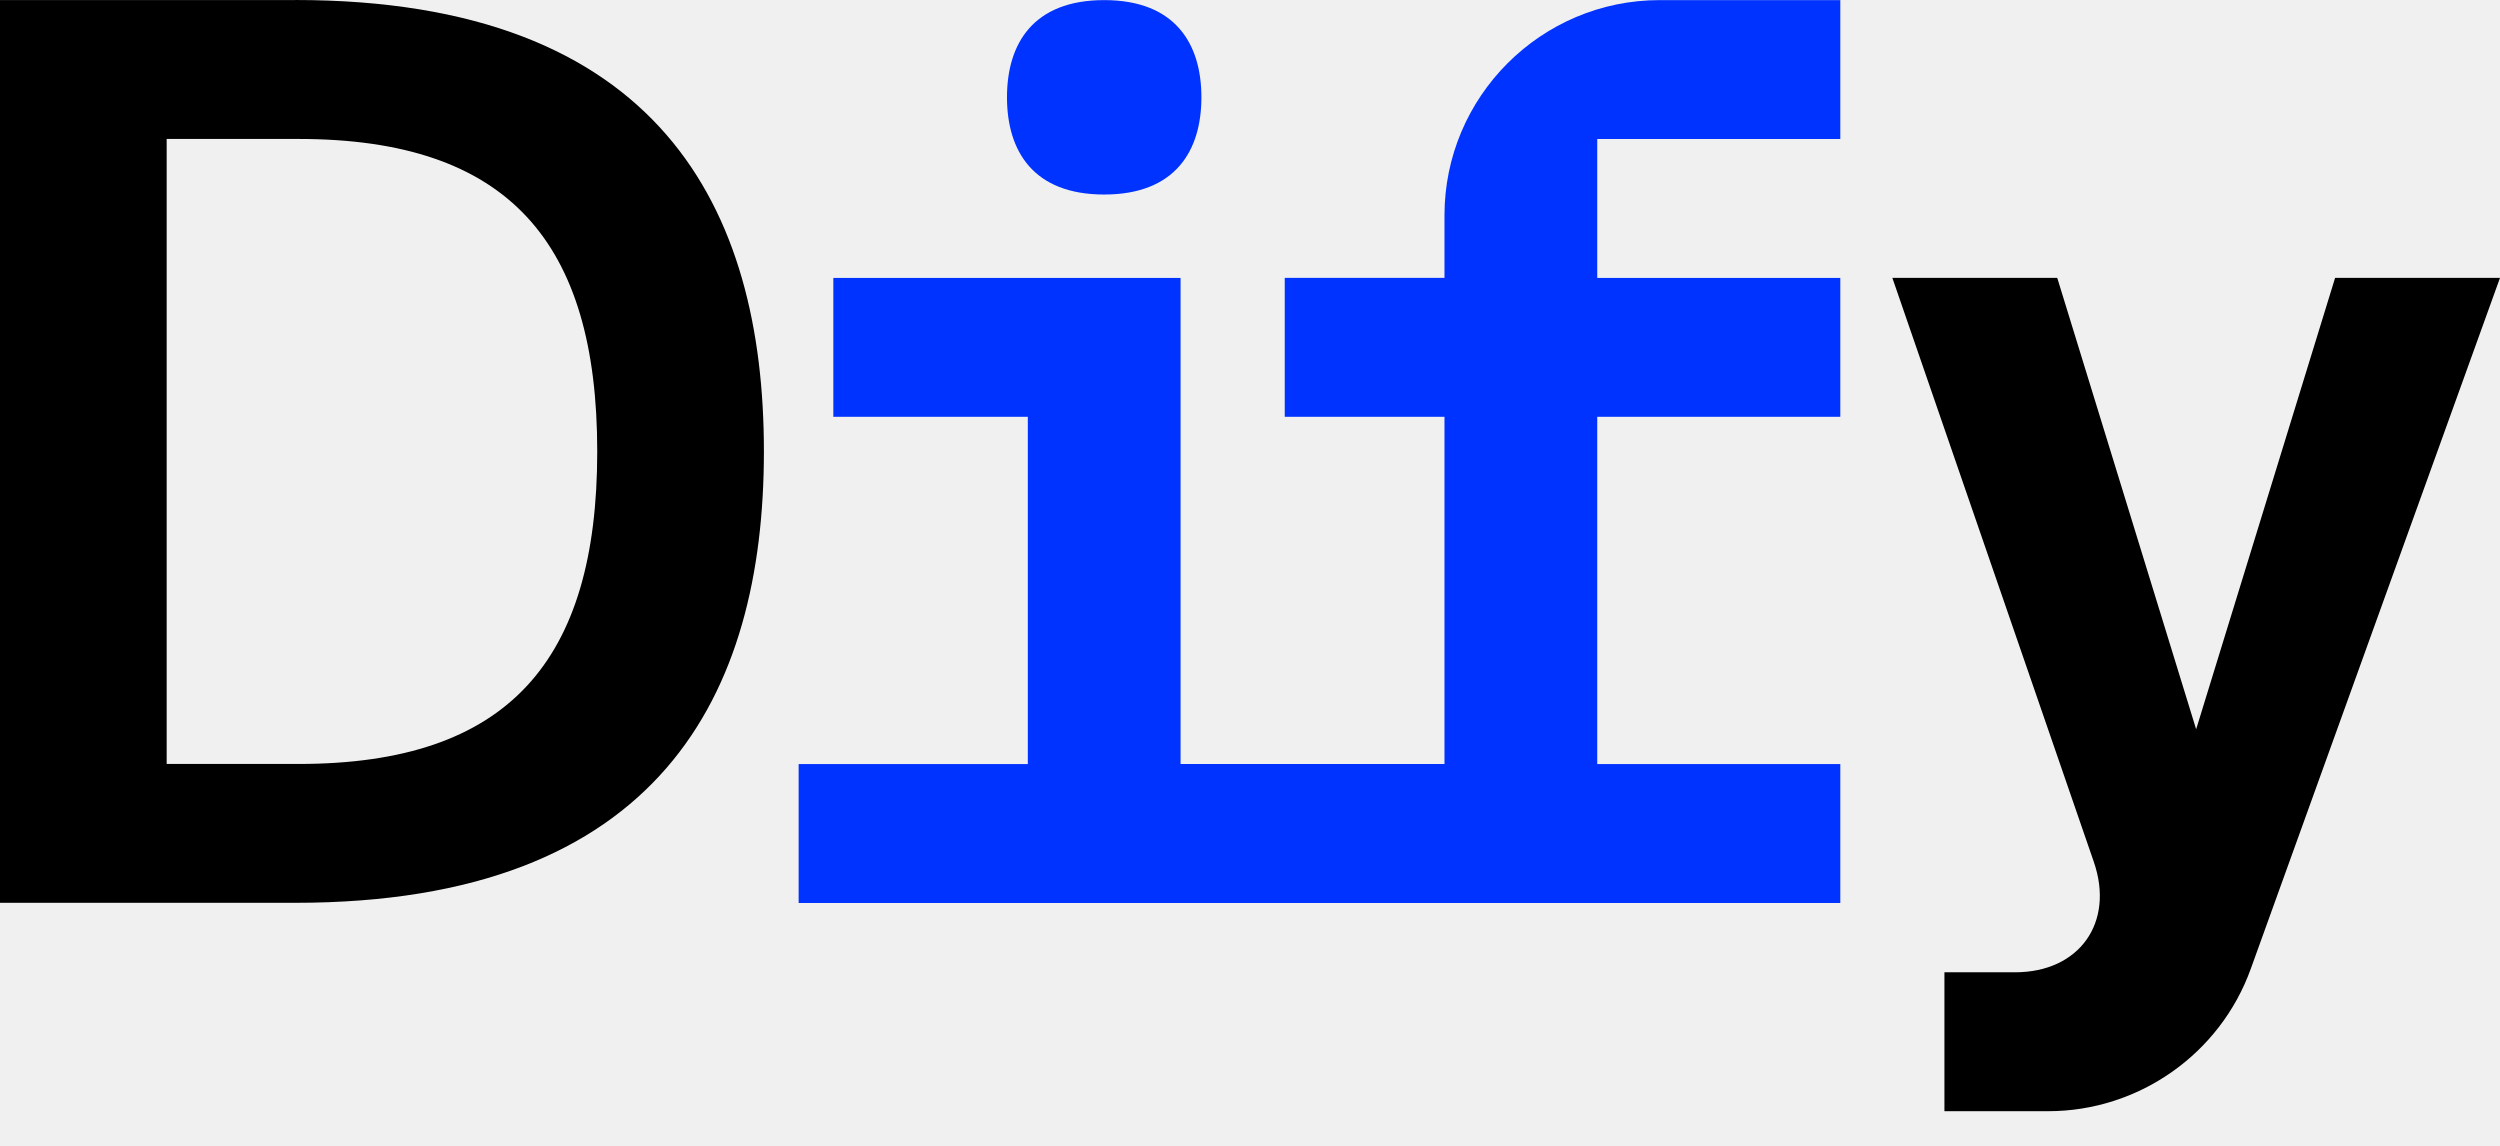
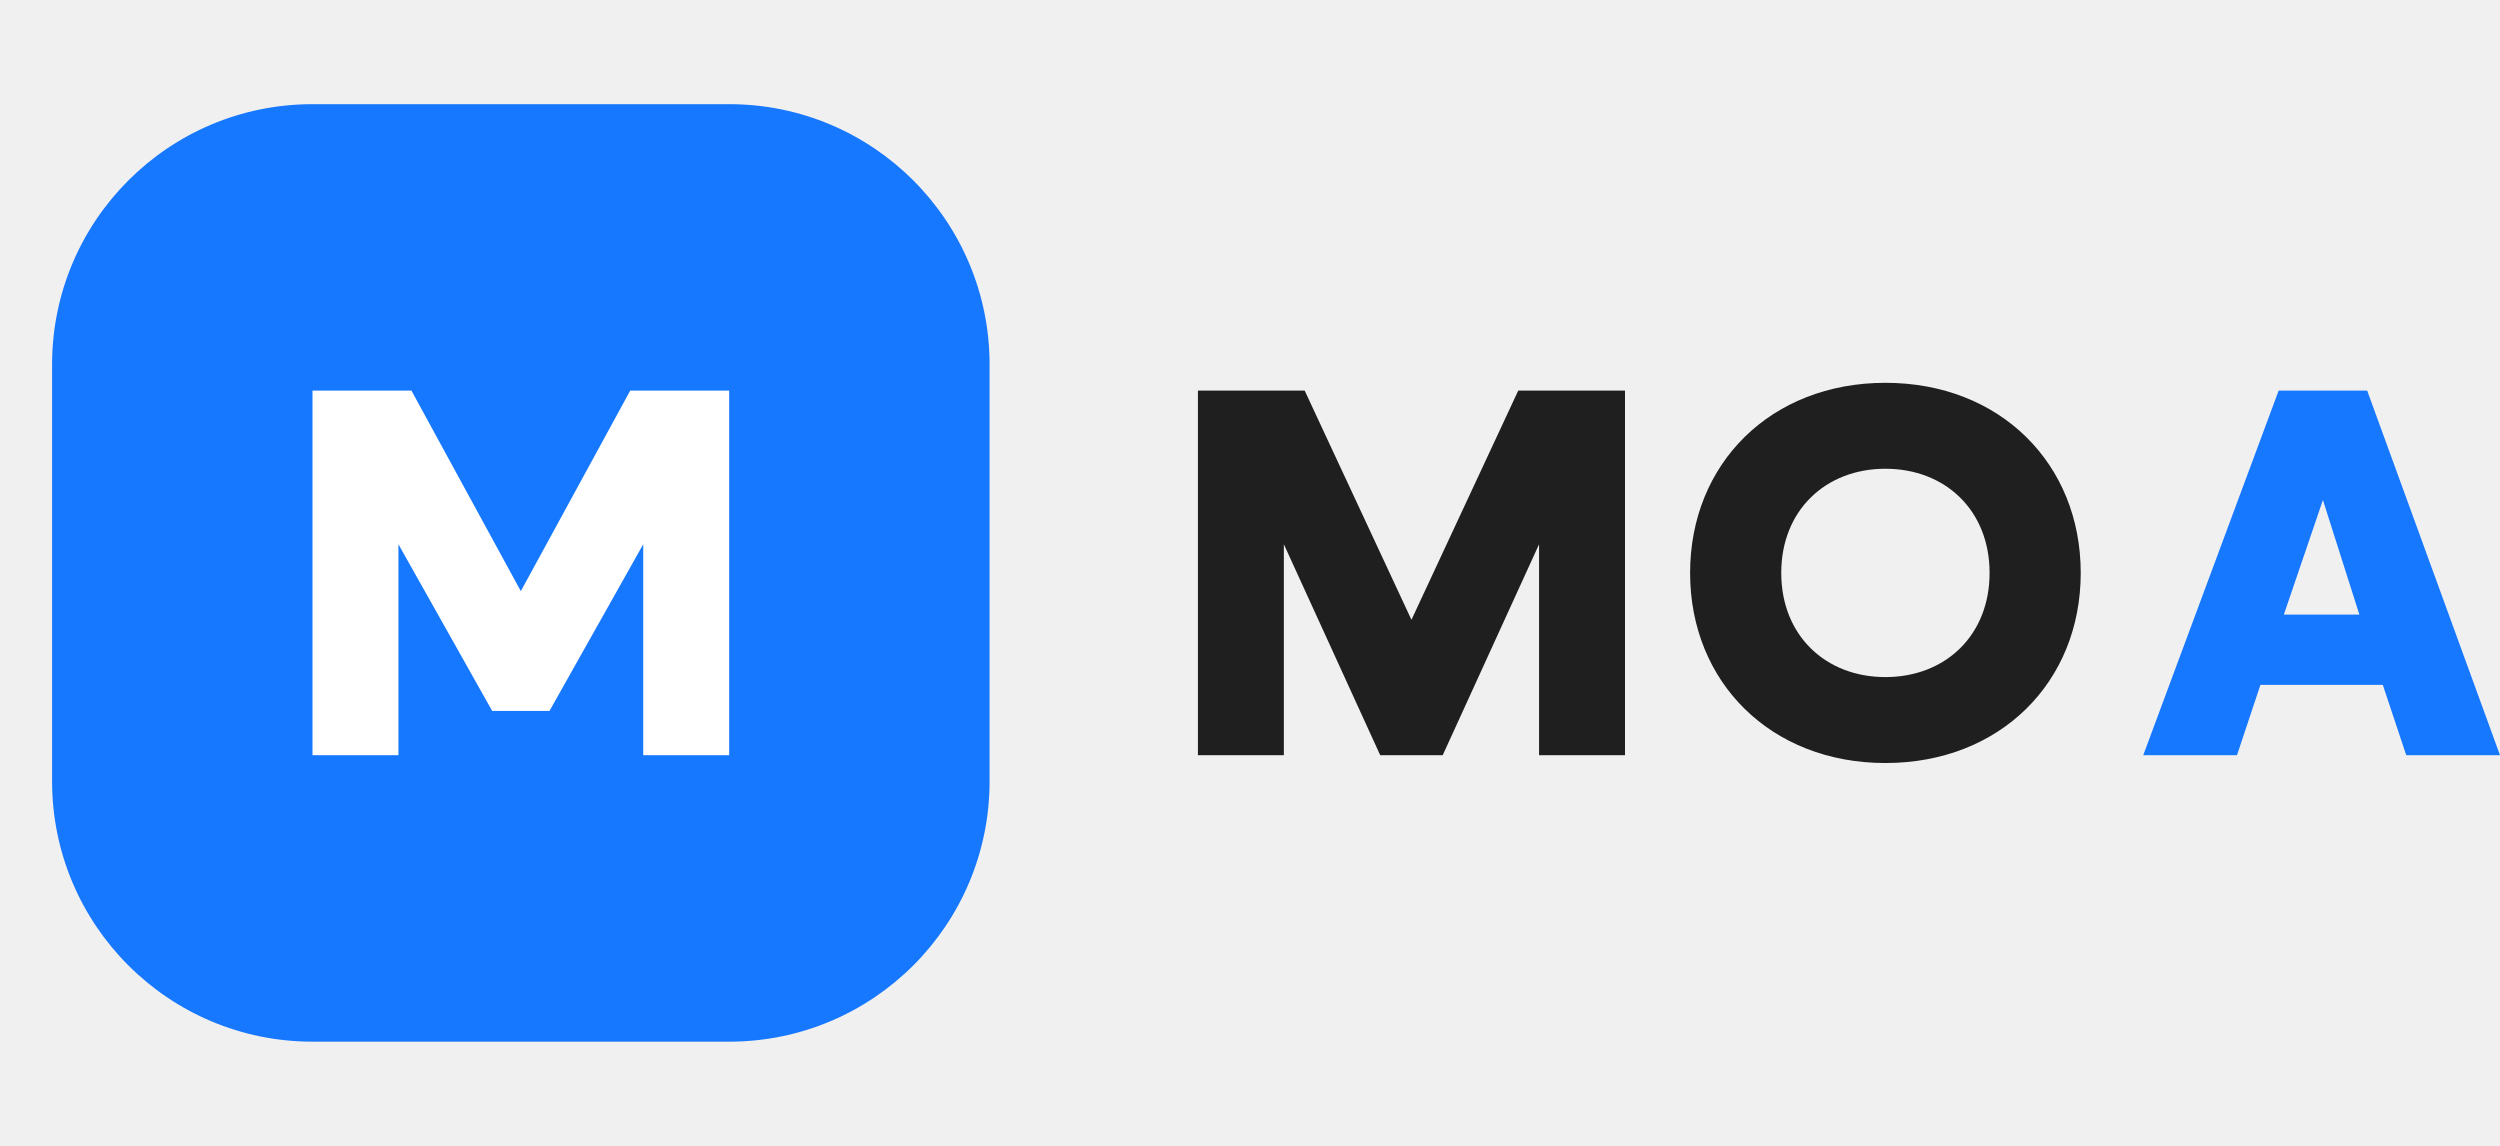
- <svg xmlns="http://www.w3.org/2000/svg" width="48" height="22" viewBox="0 0 48 22" fill="none">
-   <g id="White=False">
-     <g id="if">
-       <path d="M21.2 3.735C22.563 3.735 23.067 2.899 23.067 1.868C23.067 0.837 22.562 0.002 21.2 0.002C19.838 0.002 19.334 0.837 19.334 1.868C19.334 2.899 19.838 3.735 21.2 3.735Z" fill="#0033FF" />
-       <path d="M27.734 4.134V5.335H24.667V8.002H27.734V14.669H22.667V5.336H16V8.003H19.734V14.67H15.334V17.337H35.334V14.67H30.667V8.003H35.334V5.336H30.667V2.669H35.334V0.002H31.867C29.588 0.002 27.734 1.856 27.734 4.135V4.134Z" fill="#0033FF" />
-     </g>
-     <g id="Dy">
-       <path d="M5.667 0.001H0V17.334H5.667C12.667 17.334 14.667 13.334 14.667 8.667C14.667 4 12.667 0 5.667 0V0.001ZM5.734 14.668H3.2V2.668H5.734C9.758 2.668 11.467 4.643 11.467 8.668C11.467 12.692 9.758 14.668 5.734 14.668Z" fill="black" />
-       <path d="M44.834 5.335L42.166 14.002L39.499 5.335H36.333L40.201 16.547C40.604 17.714 39.923 18.668 38.689 18.668H37.333V21.335H39.325C41.063 21.335 42.627 20.236 43.215 18.601L48 5.335H44.834Z" fill="black" />
-     </g>
-   </g>
+ <svg xmlns="http://www.w3.org/2000/svg" width="48" height="22" viewBox="0 0 48 22" fill="none" role="img">
+   <rect x="1" y="2" width="18" height="18" rx="5" fill="#1677FF" />
+   <path d="M6 14.5V7.5H7.9L10 11.35L12.1 7.5H14V14.5H12.35V10.45L10.55 13.65H9.45L7.65 10.45V14.5H6Z" fill="white" />
+   <path d="M23 14.5V7.5H25.05L27.1 11.9L29.15 7.5H31.2V14.5H29.55V10.45L27.7 14.5H26.5L24.65 10.45V14.5H23Z" fill="#1F1F1F" />
+   <path d="M36.2 14.65C34 14.65 32.45 13.1 32.45 11C32.45 8.9 34 7.35 36.2 7.35C38.4 7.35 39.95 8.9 39.95 11C39.95 13.1 38.4 14.65 36.2 14.65ZM36.2 13C37.35 13 38.2 12.2 38.2 11C38.2 9.8 37.35 9 36.2 9C35.05 9 34.2 9.8 34.2 11C34.2 12.2 35.05 13 36.2 13Z" fill="#1F1F1F" />
+   <path d="M41.15 14.5L43.75 7.5H45.45L48 14.5H46.2L45.75 13.15H43.4L42.95 14.5H41.15ZM43.85 11.8H45.3L44.6 9.6L43.85 11.8Z" fill="#1677FF" />
</svg>
